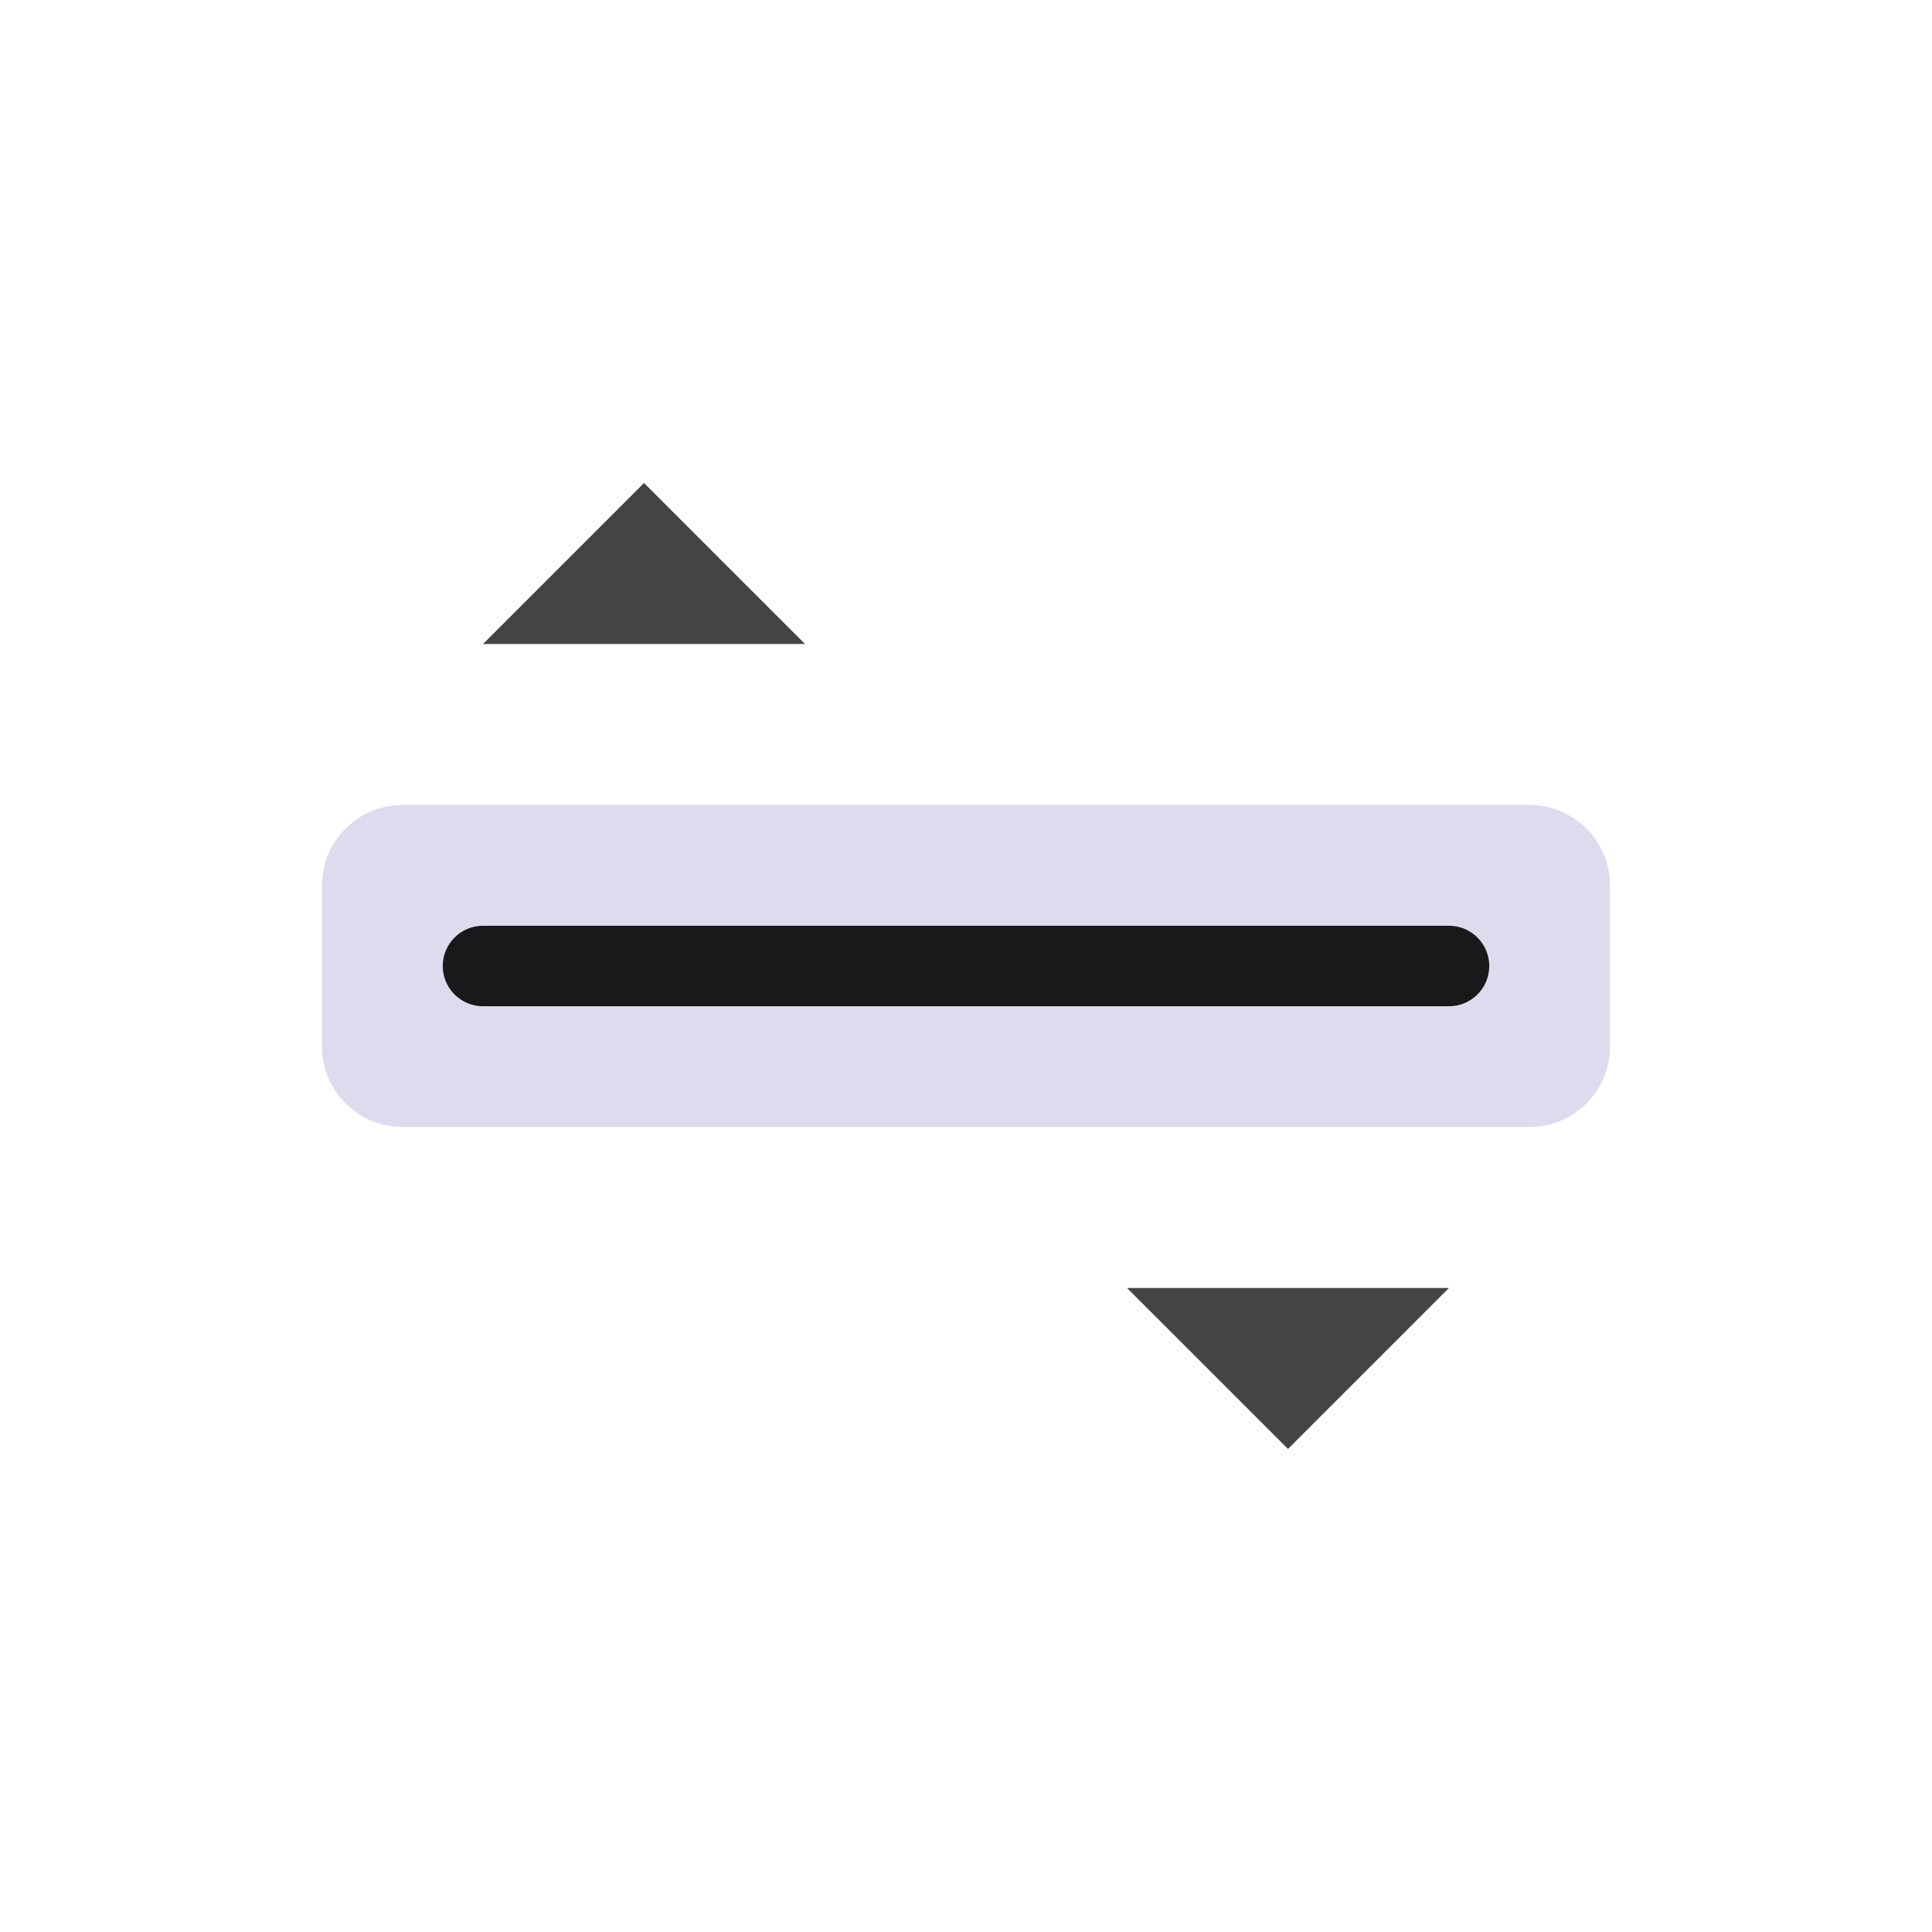
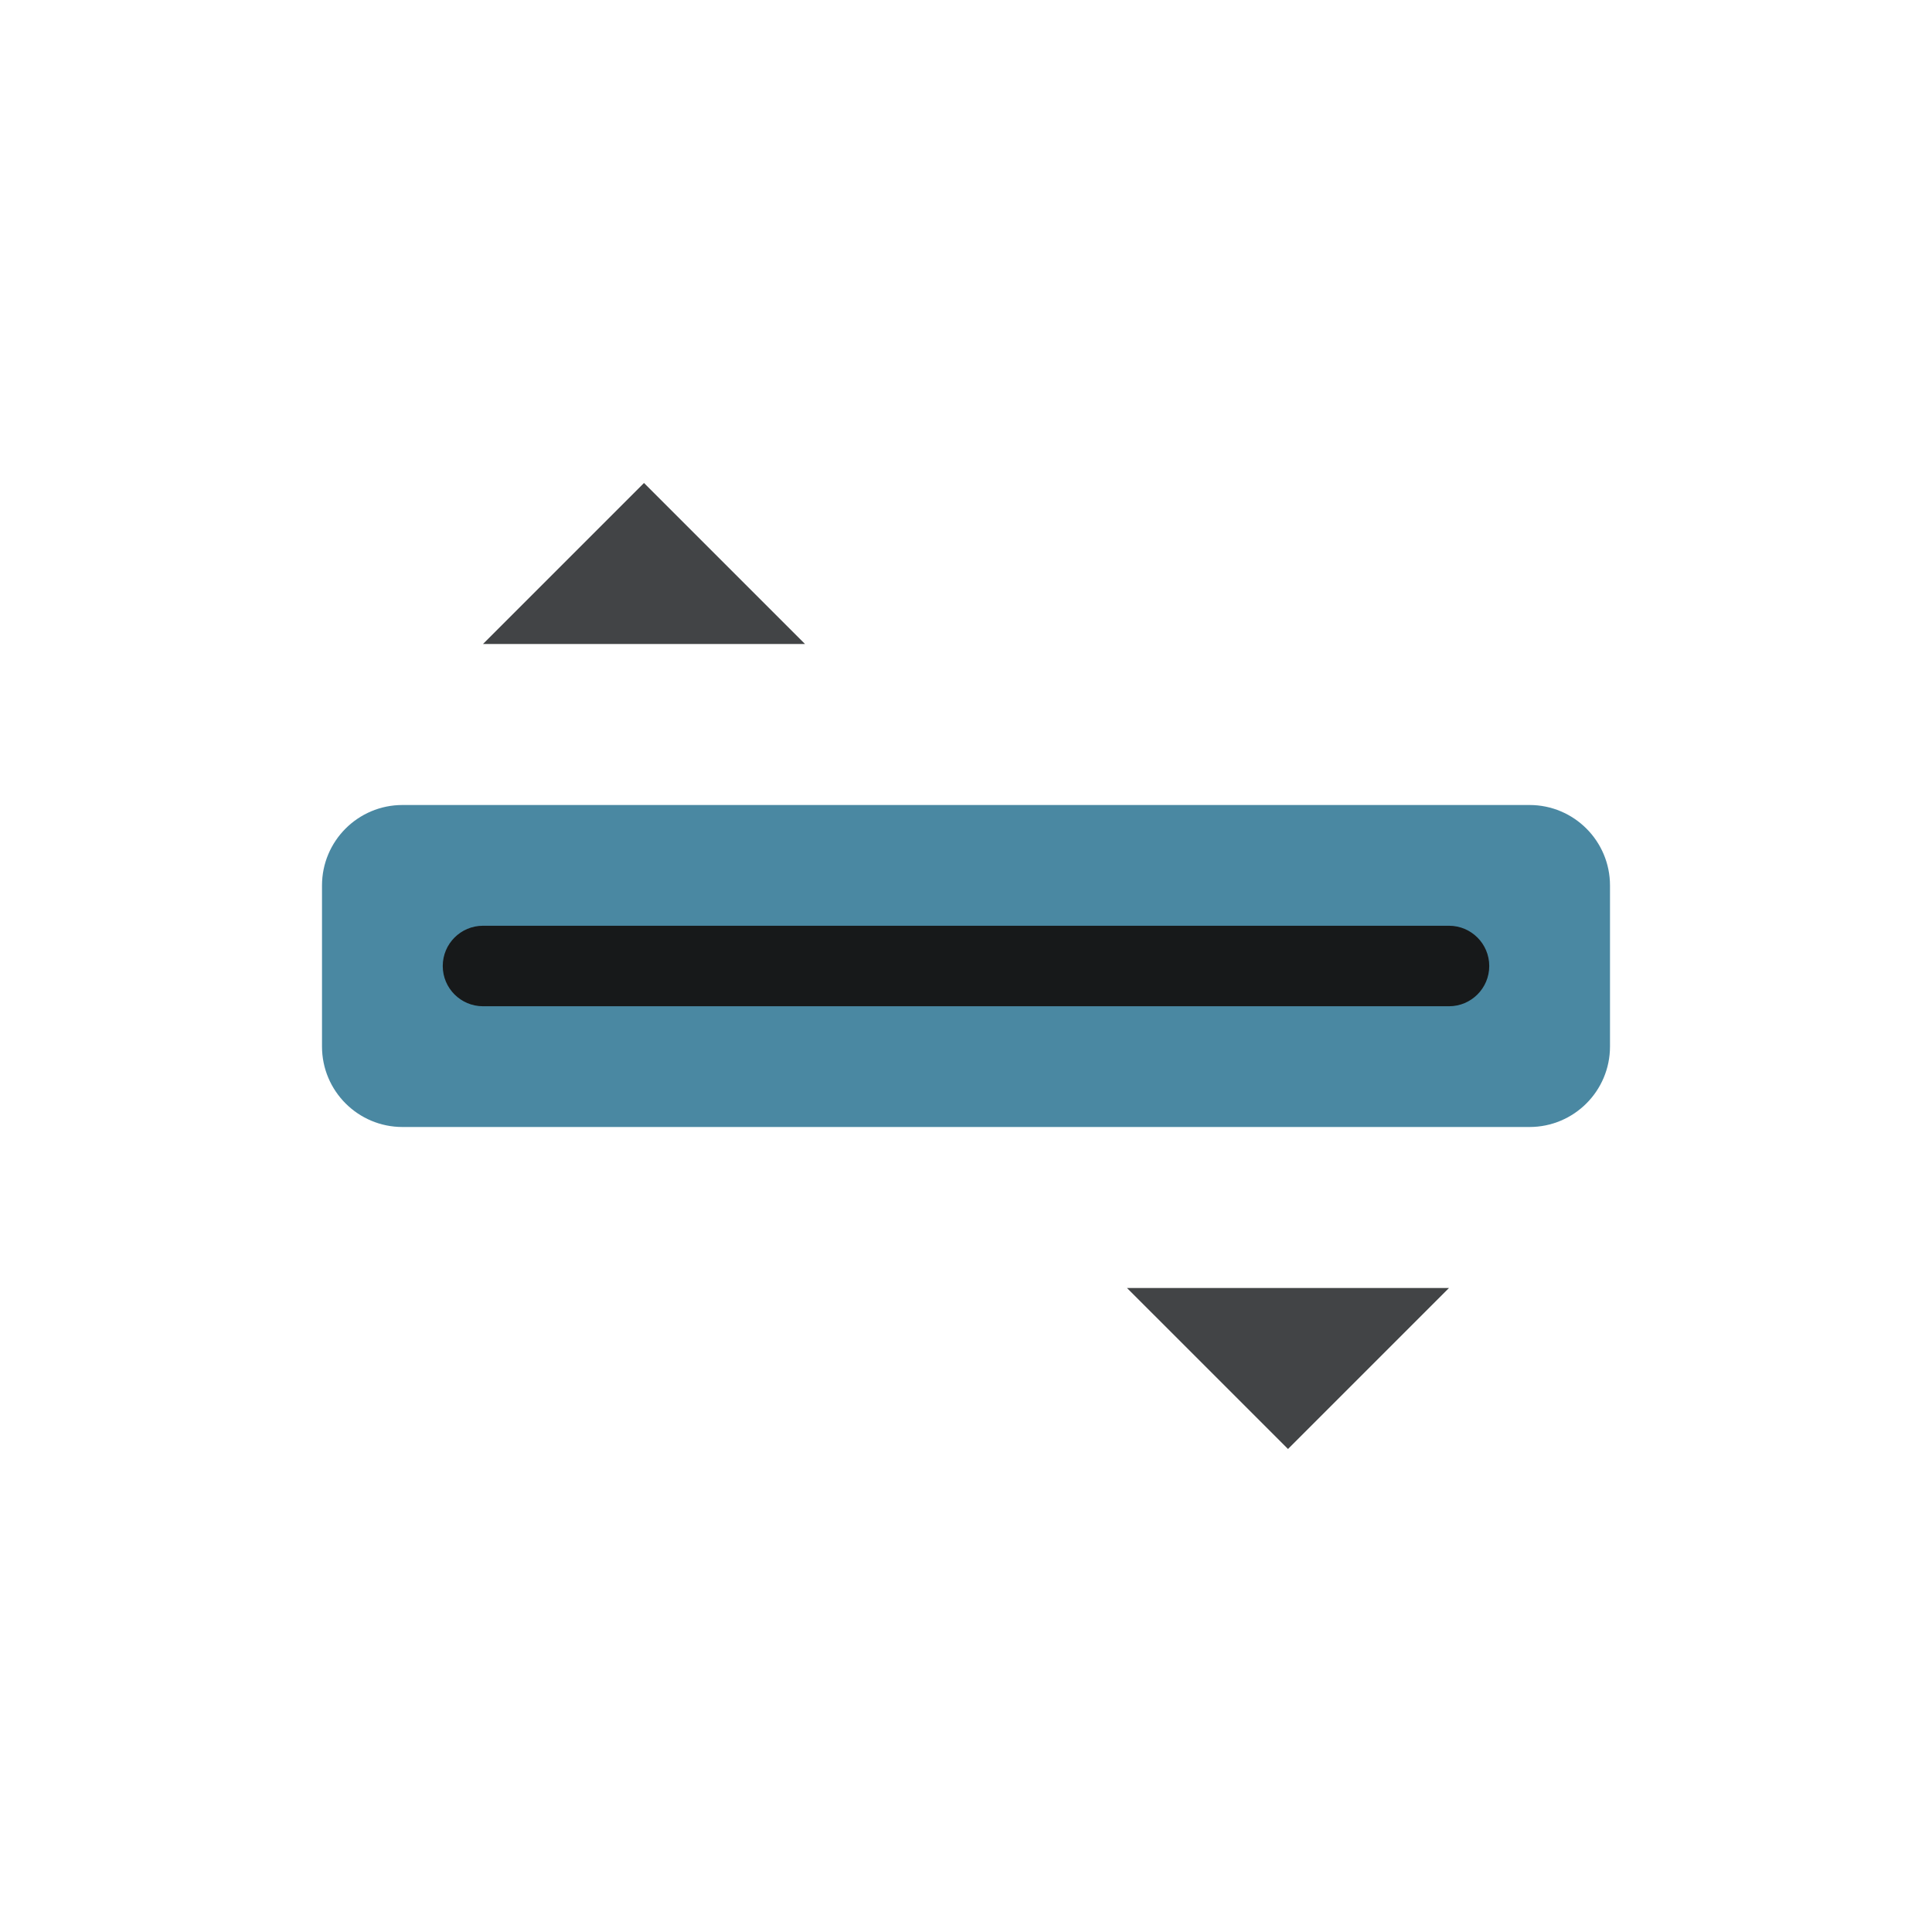
<svg xmlns="http://www.w3.org/2000/svg" width="24" height="24" viewBox="0 0 24 24">
-   <rect x="4" y="10" width="16" height="4" fill="#DCDCEE" rx="1" />
+   <rect x="4" y="10" width="16" height="4" fill="#4A88A2" rx="1" />
  <rect x="5.5" y="11.5" width="13" height="1" fill="#17191A" rx="0.5" />
  <polygon points="8,6 10,8 6,8" fill="#424446" />
  <polygon points="16,18 14,16 18,16" fill="#424446" />
</svg>
